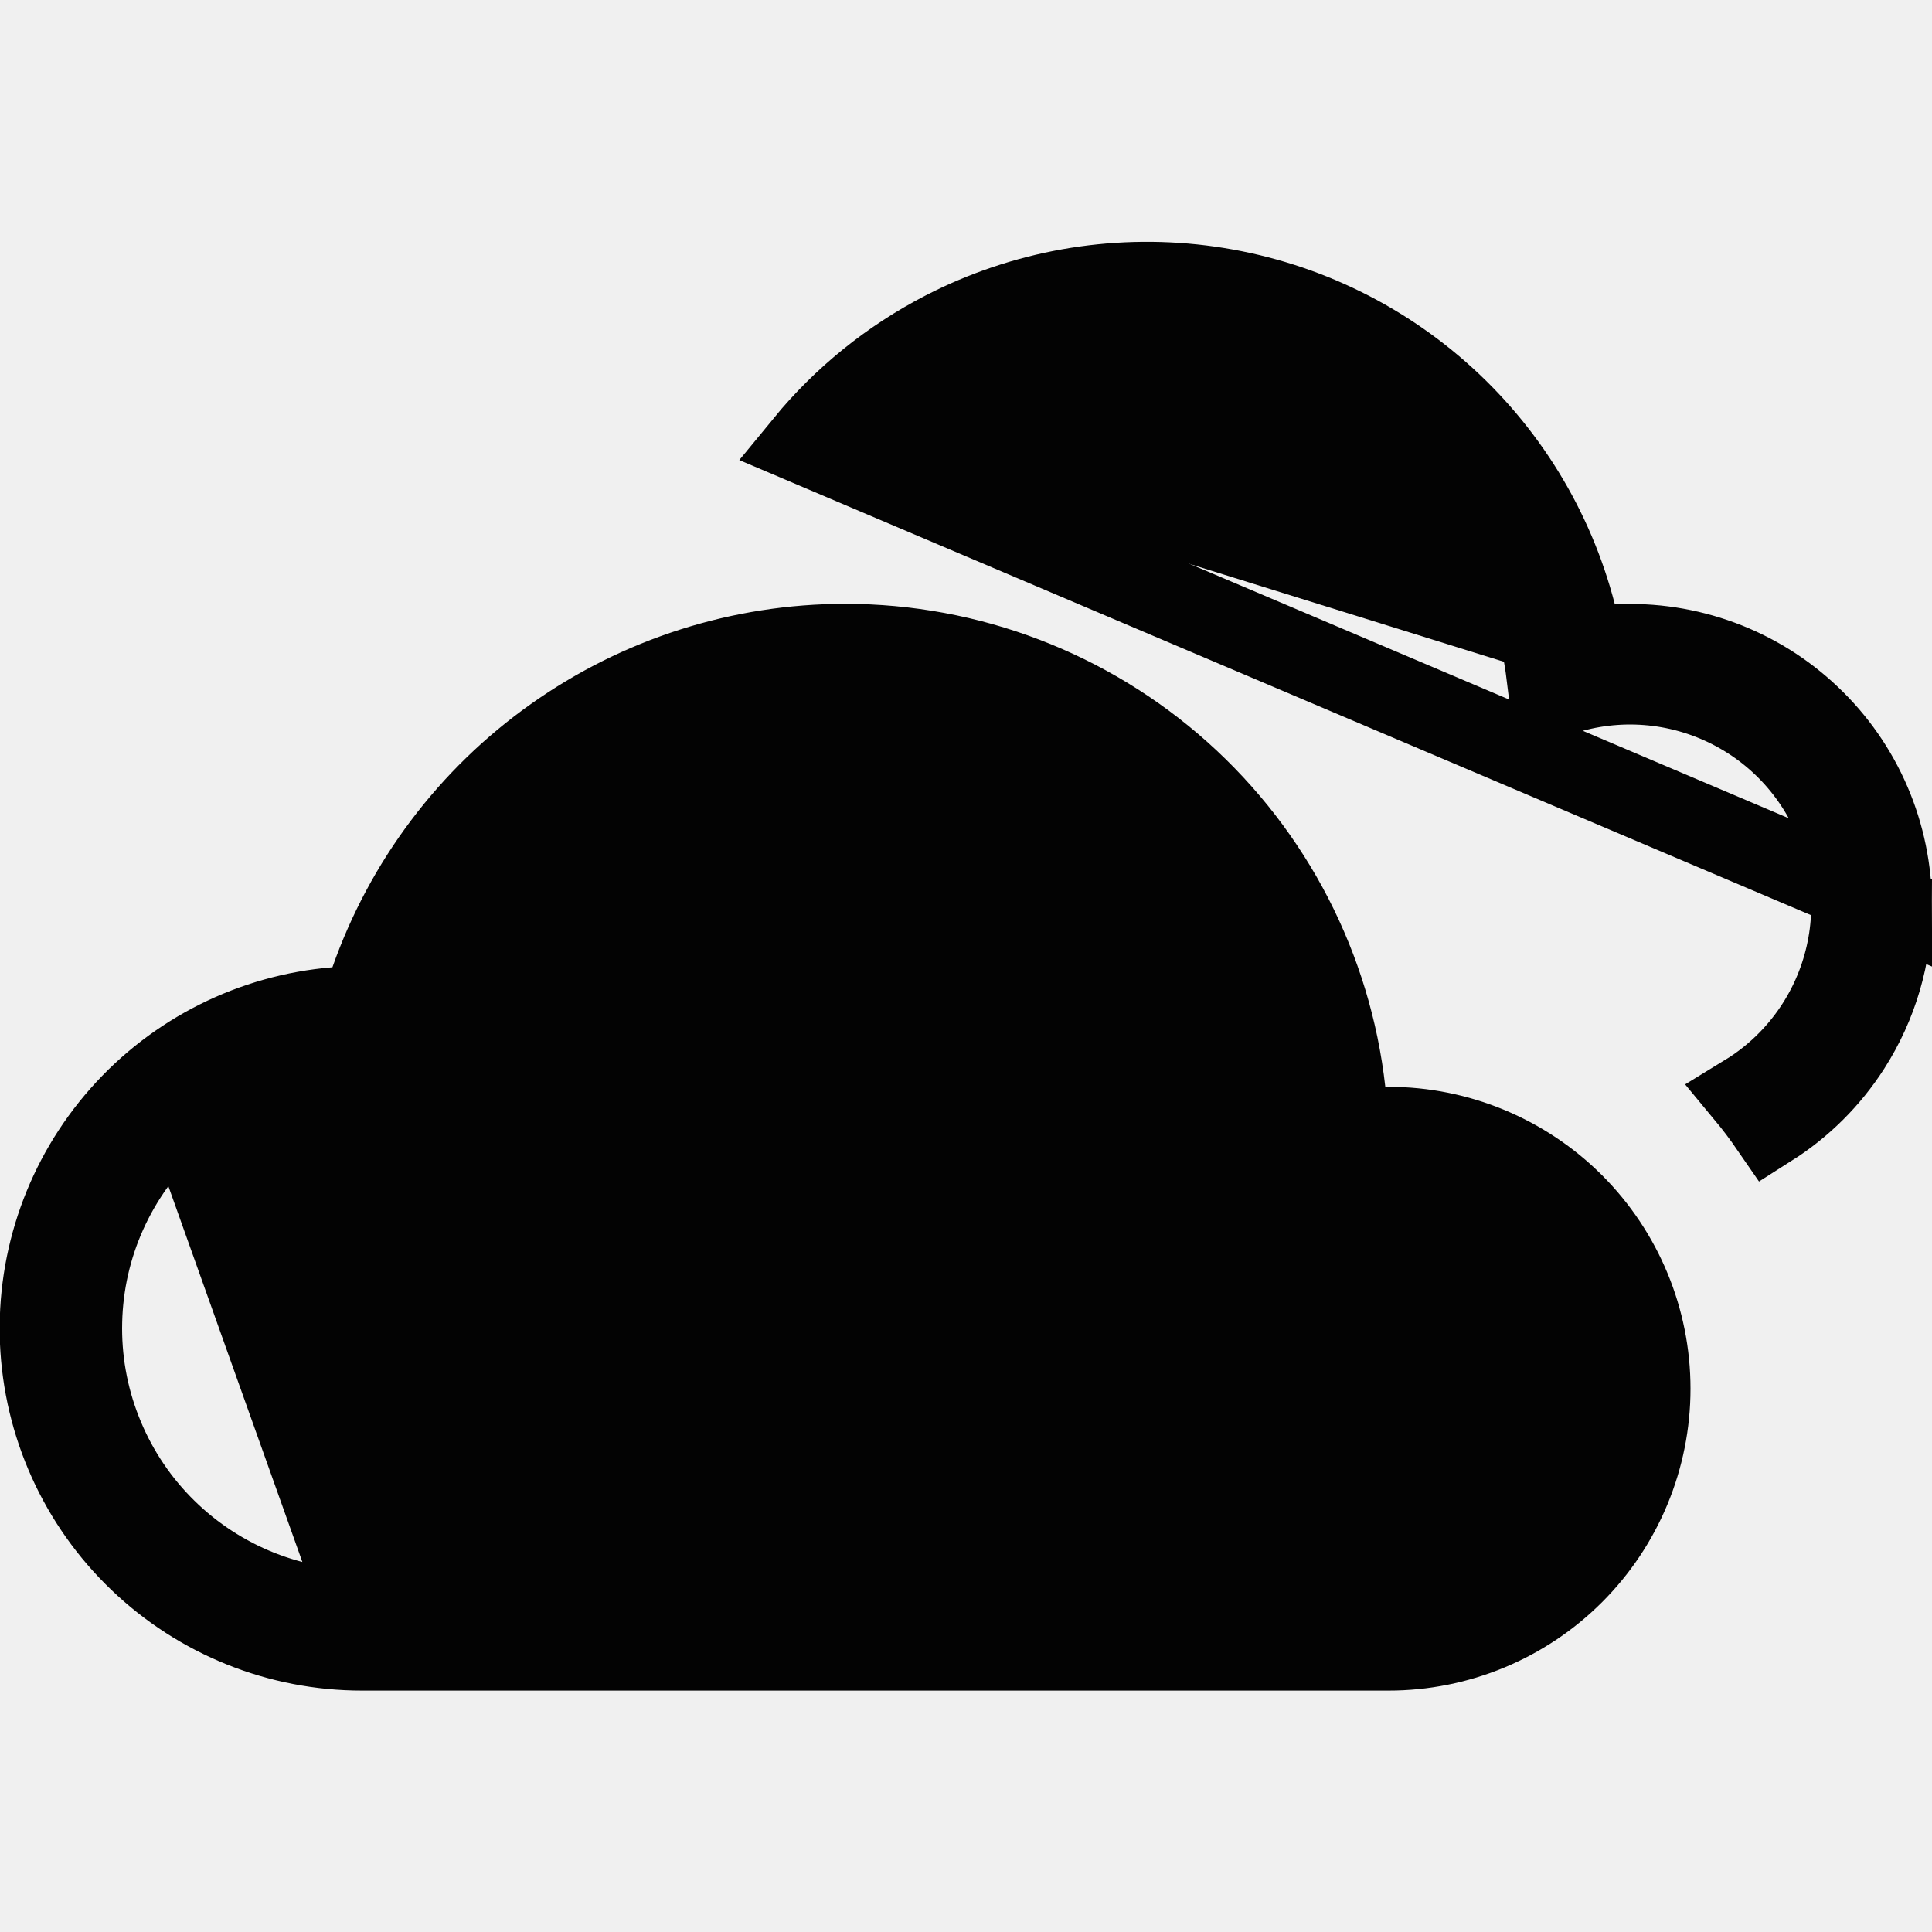
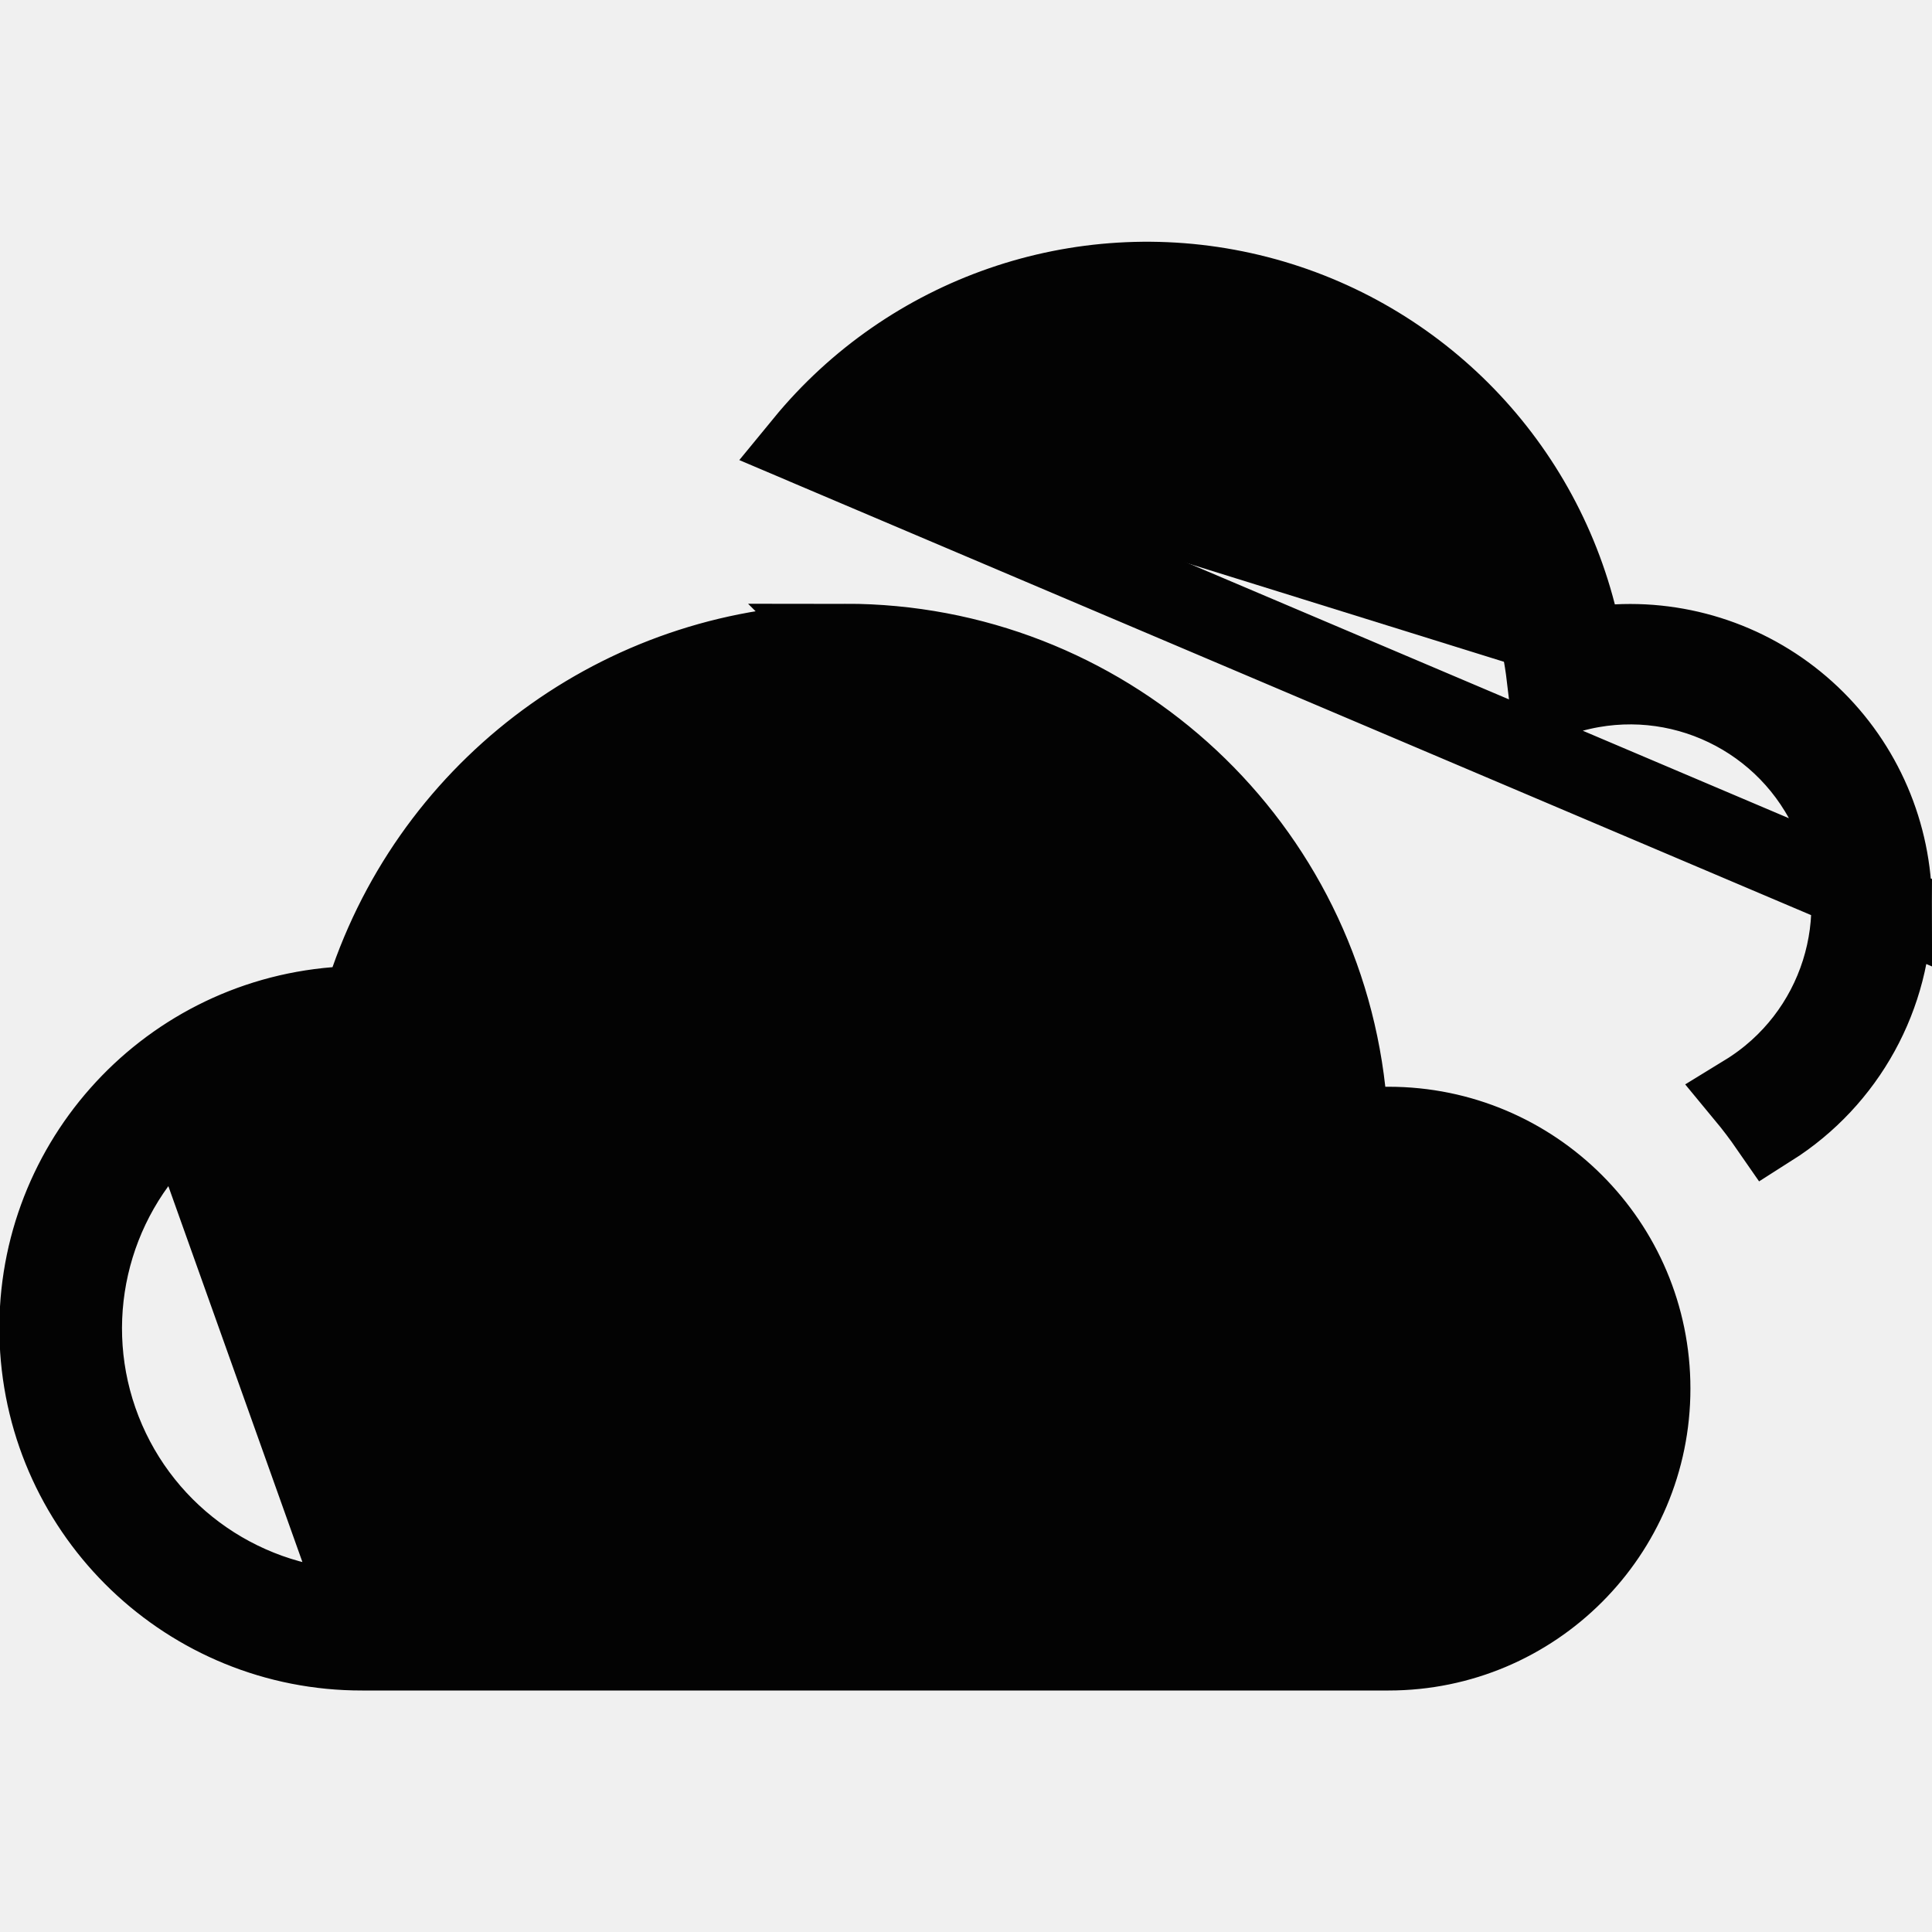
- <svg xmlns="http://www.w3.org/2000/svg" width="24" height="24" viewBox="0 0 24 24" fill="none">
+ <svg xmlns="http://www.w3.org/2000/svg" width="24" height="24" fill="none">
  <g clip-path="url(#clip0_9969_39161)">
-     <path d="M9.994 5.516C10.468 4.938 11.058 4.46 11.729 4.114C12.712 3.608 13.823 3.41 14.92 3.545C16.017 3.68 17.048 4.142 17.878 4.871C18.709 5.6 19.3 6.562 19.576 7.632L19.678 8.027L20.086 8.007C20.526 7.984 20.965 8.052 21.379 8.205C21.792 8.358 22.169 8.593 22.488 8.897C22.808 9.2 23.062 9.565 23.236 9.97C23.41 10.375 23.499 10.811 23.5 11.251L9.994 5.516ZM9.994 5.516C10.221 5.503 10.448 5.499 10.676 5.503C11.29 4.875 12.061 4.418 12.911 4.182C13.837 3.924 14.818 3.939 15.737 4.225C16.655 4.511 17.471 5.056 18.088 5.794C18.704 6.532 19.095 7.432 19.213 8.386M9.994 5.516L23.5 11.251C23.5 11.873 23.321 12.482 22.986 13.005C22.729 13.406 22.389 13.744 21.99 13.997C21.895 13.859 21.794 13.725 21.687 13.596C22.078 13.357 22.406 13.021 22.637 12.617C22.999 11.983 23.095 11.232 22.903 10.528C22.711 9.824 22.248 9.225 21.614 8.863C20.981 8.501 20.23 8.405 19.526 8.597L19.657 9.079L19.526 8.597C19.492 8.606 19.456 8.608 19.42 8.602C19.385 8.596 19.351 8.583 19.321 8.563C19.292 8.543 19.267 8.517 19.248 8.486C19.229 8.456 19.217 8.422 19.213 8.386M19.213 8.386L18.716 8.448L19.213 8.386C19.213 8.386 19.213 8.386 19.213 8.386ZM4.93 12.817L4.93 12.817C5.279 11.461 6.11 10.278 7.269 9.491C8.427 8.704 9.833 8.367 11.222 8.543C12.612 8.719 13.889 9.396 14.815 10.447C15.74 11.498 16.25 12.851 16.25 14.251C16.25 14.251 16.25 14.251 16.25 14.252M4.93 12.817L16.25 14.252M4.93 12.817C4.916 12.873 4.883 12.922 4.836 12.957C4.79 12.991 4.733 13.008 4.675 13.005L4.672 13.005M4.93 12.817L4.672 13.005M16.25 14.252L16.25 14.334V14.341L16.249 14.341C16.249 14.38 16.257 14.418 16.274 14.453L15.822 14.667M16.25 14.252L15.822 14.667M15.822 14.667L16.274 14.453C16.29 14.487 16.314 14.518 16.345 14.541C16.375 14.565 16.41 14.582 16.448 14.59C16.485 14.598 16.524 14.597 16.561 14.587C16.561 14.587 16.561 14.587 16.561 14.587L16.686 15.072L15.822 14.667ZM4.672 13.005C4.207 12.984 3.742 13.056 3.306 13.217C2.869 13.378 2.469 13.625 2.129 13.942L2.47 14.308M4.672 13.005L2.47 14.308M2.47 14.308L2.129 13.942C1.789 14.259 1.515 14.642 1.324 15.066C1.133 15.49 1.029 15.948 1.018 16.414C1.006 16.879 1.087 17.342 1.257 17.775C1.426 18.209 1.68 18.604 2.004 18.938C2.328 19.272 2.715 19.538 3.143 19.721C3.571 19.903 4.031 19.999 4.497 20.001H4.5M2.47 14.308L4.5 20.001M4.5 20.001L17.25 20.001L17.251 20.001M4.5 20.001L17.251 20.001M17.251 20.001C17.641 20 18.026 19.916 18.381 19.755L18.174 19.3L17.251 20.001ZM10.5 8.001H10.5C12.037 8.001 13.521 8.567 14.667 9.592C15.813 10.617 16.541 12.029 16.712 13.557L16.762 14.001H17.209H17.25C18.111 14.001 18.938 14.344 19.548 14.953C20.157 15.563 20.5 16.389 20.5 17.251C20.5 18.113 20.157 18.94 19.548 19.549C18.938 20.159 18.111 20.501 17.25 20.501H4.5H4.499C3.466 20.502 2.473 20.103 1.728 19.388C0.982 18.674 0.542 17.698 0.499 16.666C0.457 15.634 0.815 14.626 1.499 13.852C2.183 13.078 3.14 12.599 4.17 12.514L4.493 12.488L4.601 12.182C5.03 10.96 5.828 9.901 6.885 9.153C7.941 8.404 9.204 8.001 10.5 8.001Z" fill="#030303" stroke="#030303" />
+     <path d="M9.994 5.516a5.502 5.502 0 019.582 2.116l.102.395.408-.02A3.25 3.25 0 0123.5 11.25L9.994 5.516zm0 0c.227-.013.454-.017.682-.013a5 5 0 018.537 2.883m-9.22-2.87L23.5 11.25a3.25 3.25 0 01-1.51 2.746 5.8 5.8 0 00-.303-.4 2.751 2.751 0 00-2.161-5l.131.482-.13-.482a.25.25 0 01-.314-.21m0 0l-.497.06.497-.06s0 0 0 0zM4.93 12.816h0a5.75 5.75 0 0111.32 1.434s0 0 0 0M4.93 12.818l11.32 1.434M4.93 12.818a.25.25 0 01-.255.188h-.003m.258-.188l-.258.188M16.25 14.25v.091h0a.25.25 0 00.024.112l-.452.214m.428-.415l-.428.415m0 0l.452-.214a.25.25 0 00.287.134s0 0 0 0l.125.485-.864-.405zm-11.15-1.662a3.498 3.498 0 00-2.543.937l.341.366m2.202-1.303L2.47 14.308m0 0l-.341-.366a3.5 3.5 0 002.368 6.06H4.5m-2.03-5.694L4.5 20m0 0h12.75M4.5 20h12.75m0 0c.39 0 .776-.085 1.13-.246l-.206-.455-.923.701zM10.5 8h0a6.25 6.25 0 016.212 5.556l.05.444h.487a3.25 3.25 0 010 6.5H4.5h0a4 4 0 01-.33-7.987l.324-.026.108-.306a6.253 6.253 0 015.899-4.18z" fill="#030303" stroke="#030303" />
  </g>
  <defs>
    <clipPath id="clip0_9969_39161">
-       <rect width="24" height="24" fill="white" />
+       <path fill="#fff" d="M0 0h24v24H0z" />
    </clipPath>
  </defs>
</svg>
